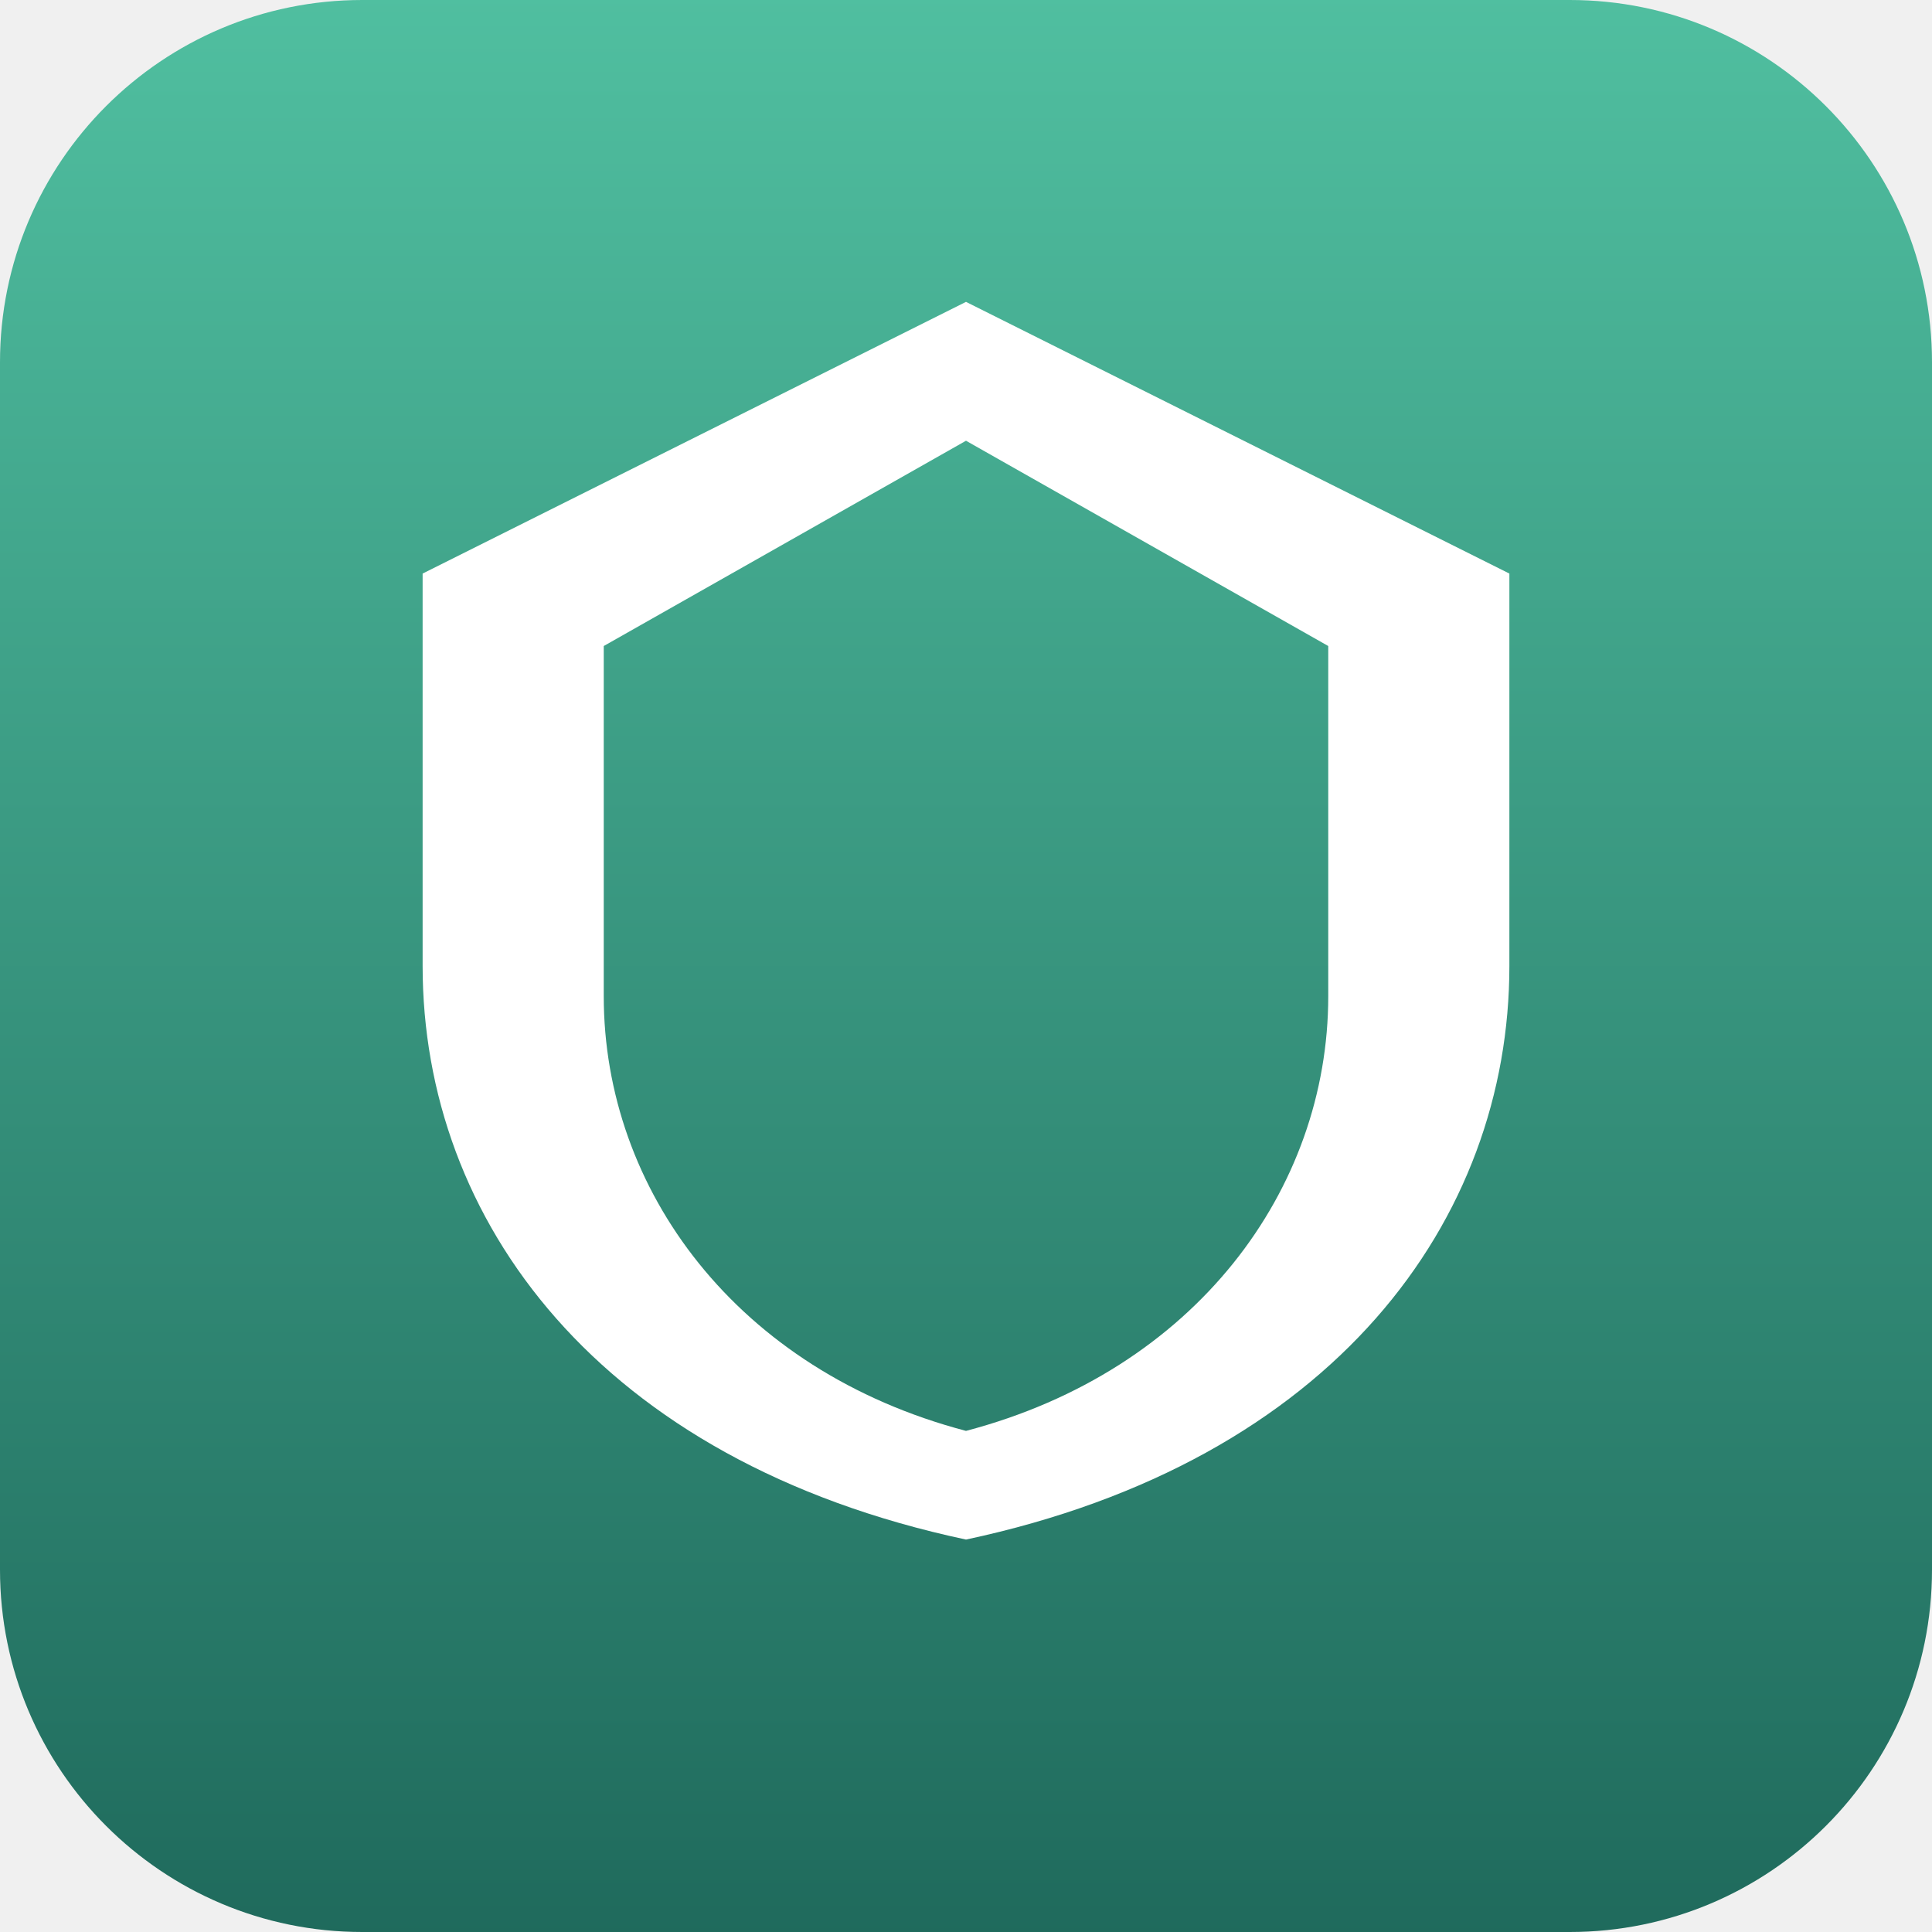
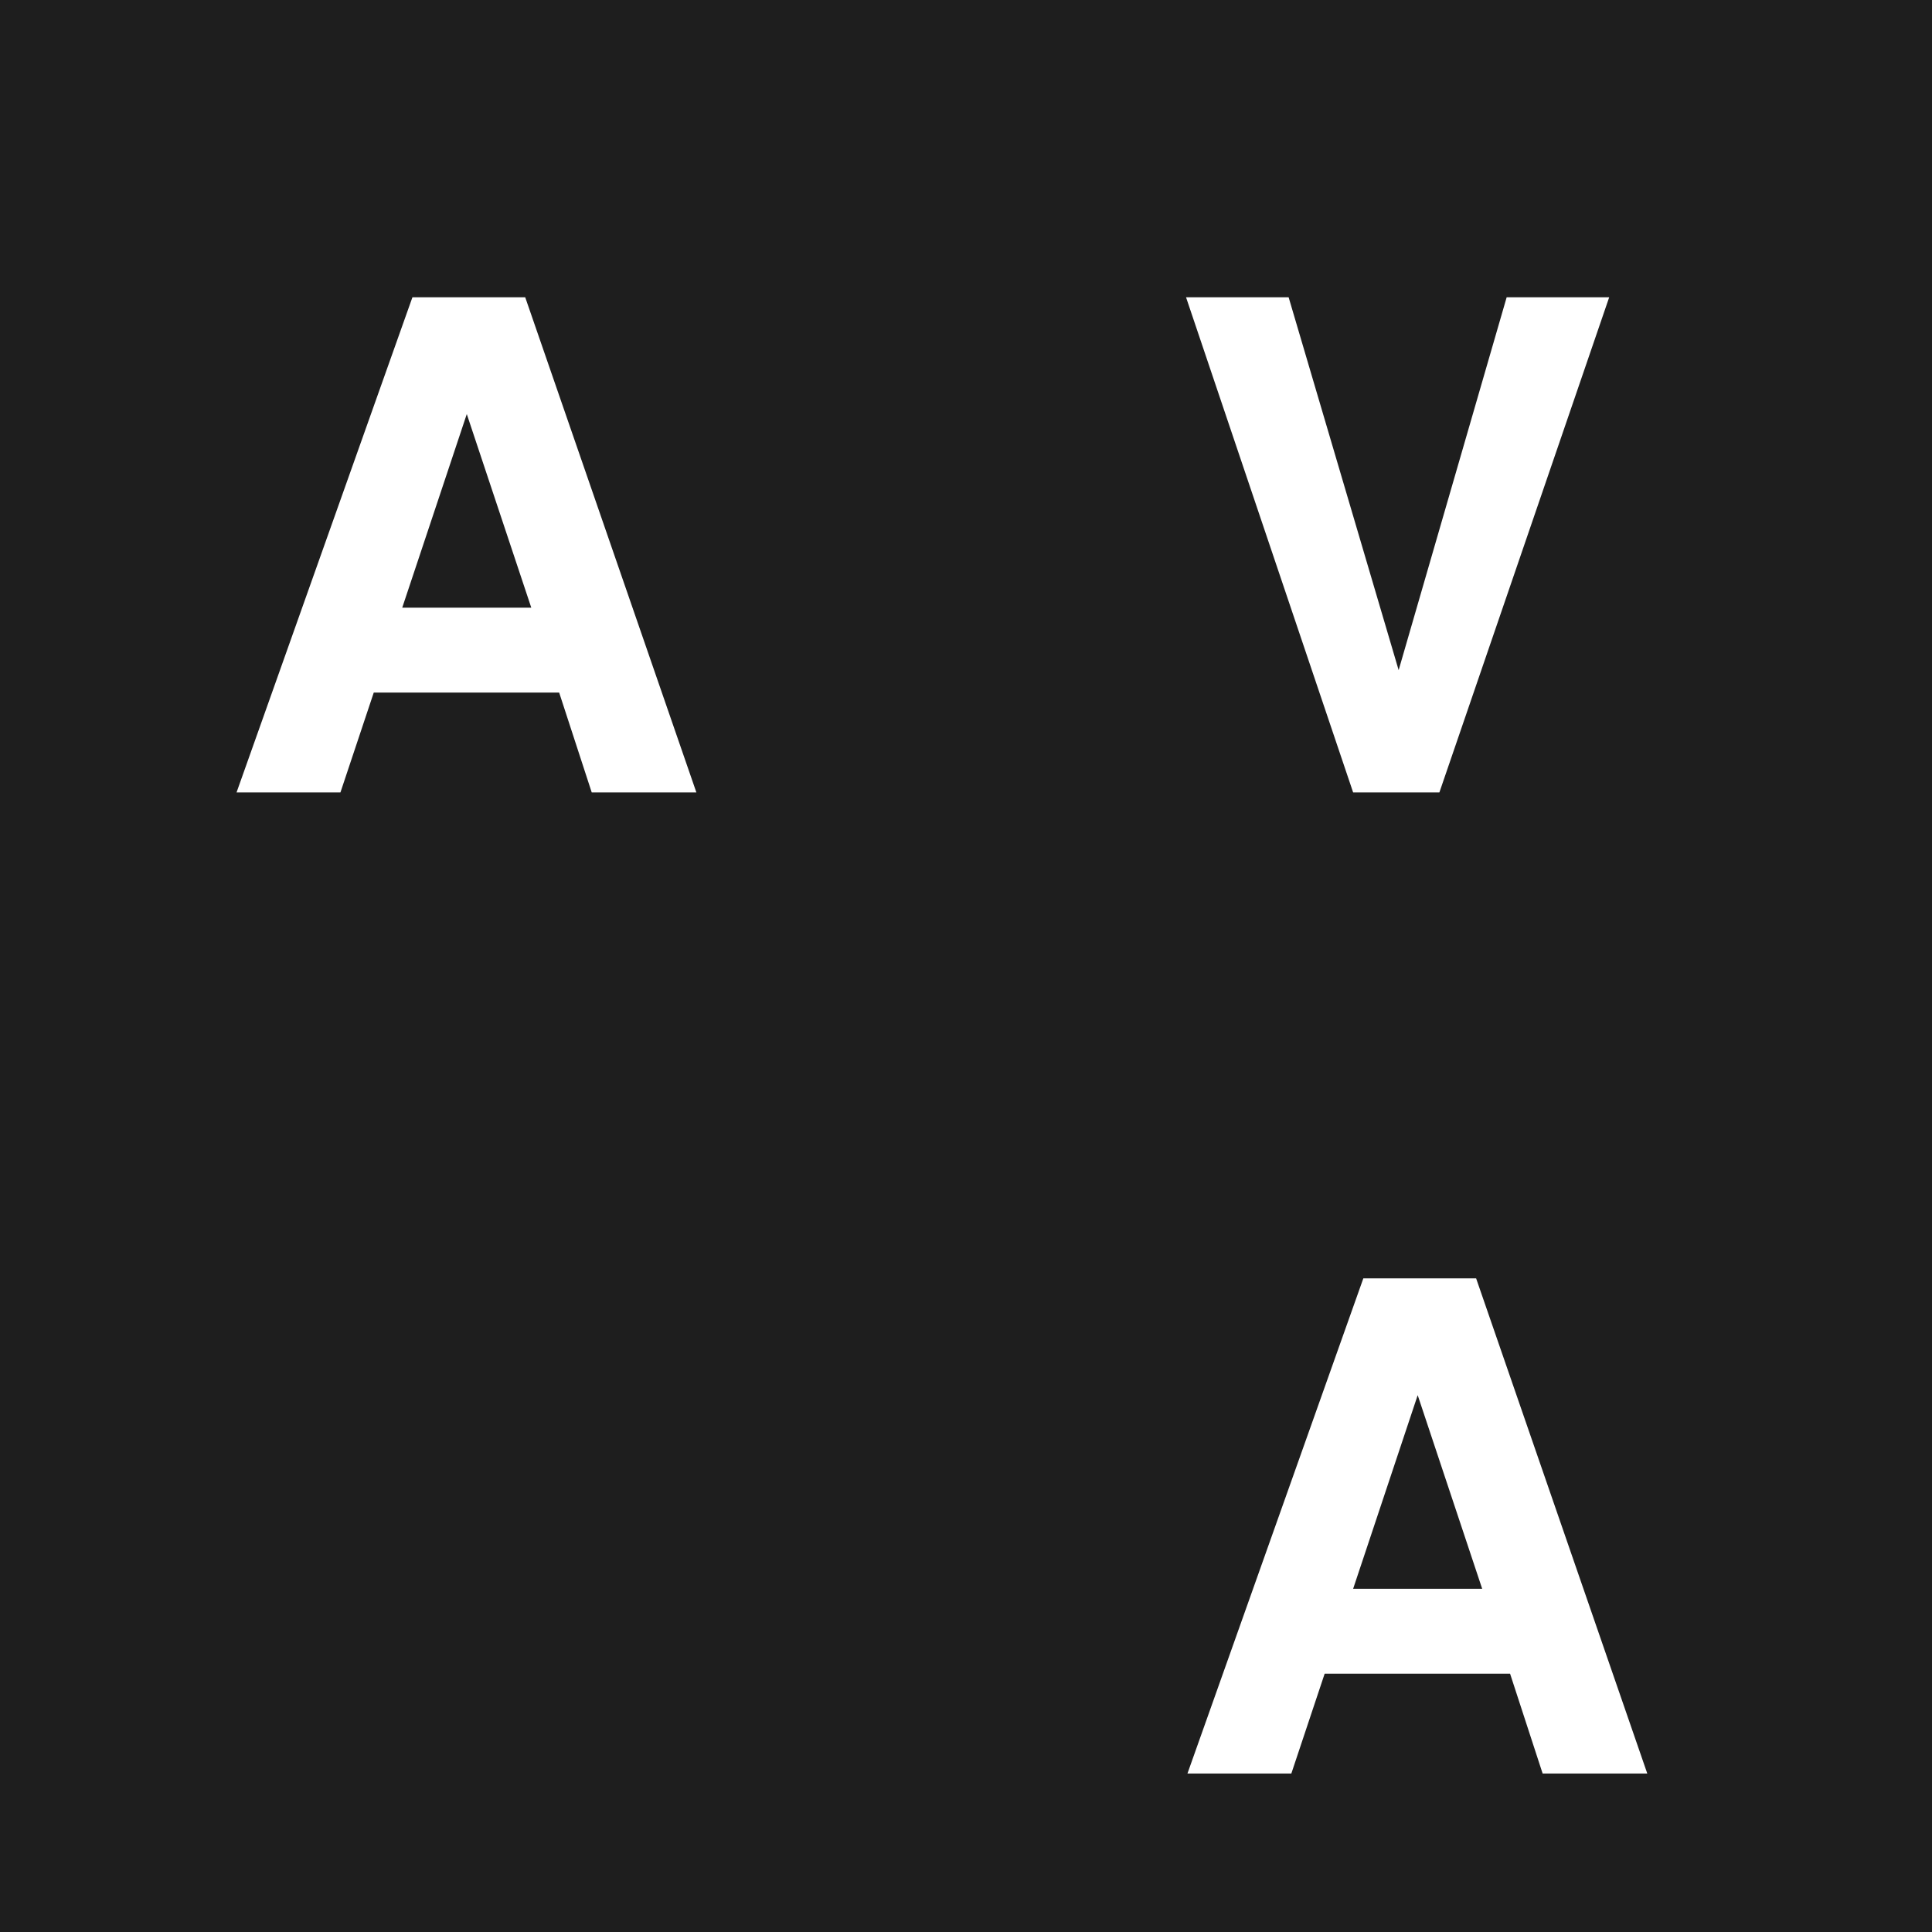
- <svg xmlns="http://www.w3.org/2000/svg" viewBox="0 0 32 32">
-   <defs>
-     <linearGradient id="bg" x1="0%" y1="0%" x2="0%" y2="100%">
-       <stop offset="0%" stop-color="#50BFA0" />
-       <stop offset="100%" stop-color="#1F6A5C" />
-     </linearGradient>
-   </defs>
-   <rect width="32" height="32" rx="6" fill="url(#bg)" />
-   <path fill="white" d="M16 5L7 9.5v6.5c0 4.2 2.9 8.2 9 9.5 6.1-1.3 9-5.3 9-9.5V9.5L16 5zm0 2.3l6 3.4v5.8c0 3.2-2.2 6.2-6 7.2-3.8-1-6-4-6-7.2v-5.8l6-3.4z" />
+ <svg xmlns="http://www.w3.org/2000/svg" viewBox="0 0 512 512">
+   <rect width="512" height="512" fill="#1E1E1E" />
+   <text x="58" y="210" font-family="Helvetica Neue, Helvetica, Arial, sans-serif" font-weight="700" font-size="180" fill="white">A</text>
+   <text x="310" y="210" font-family="Helvetica Neue, Helvetica, Arial, sans-serif" font-weight="700" font-size="180" fill="white">V</text>
+   <text x="310" y="470" font-family="Helvetica Neue, Helvetica, Arial, sans-serif" font-weight="700" font-size="180" fill="white">A</text>
</svg>
